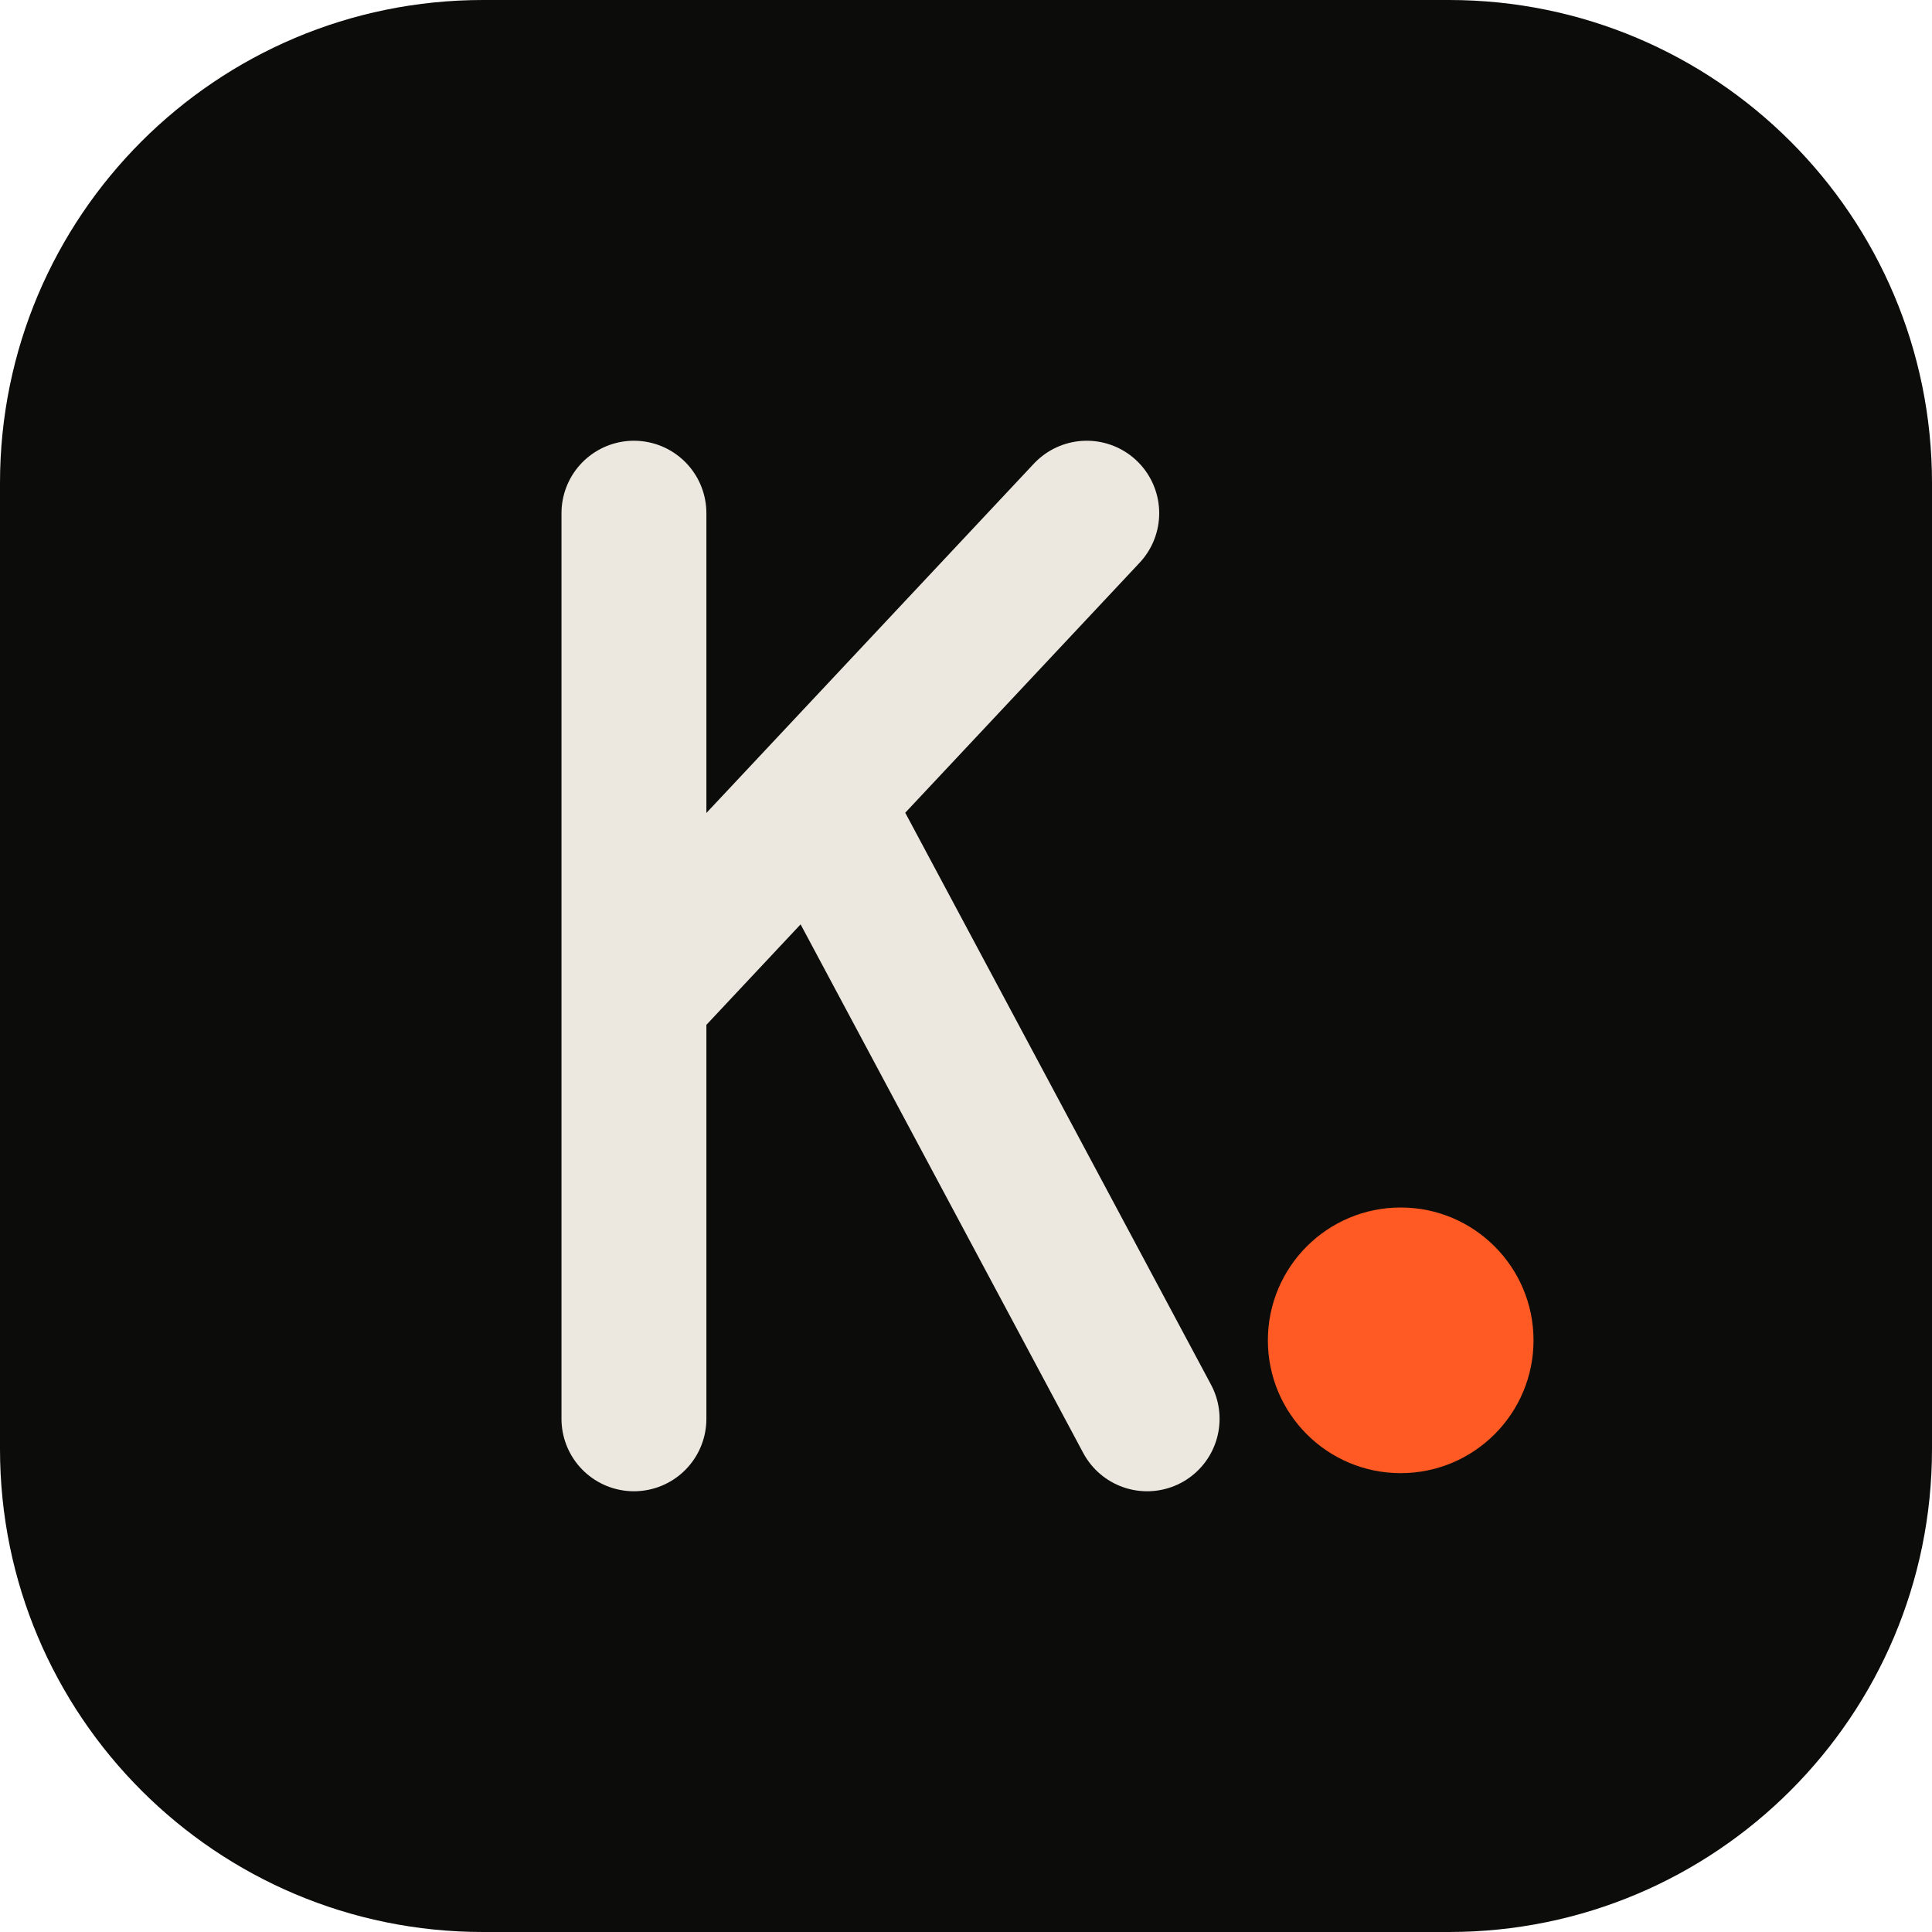
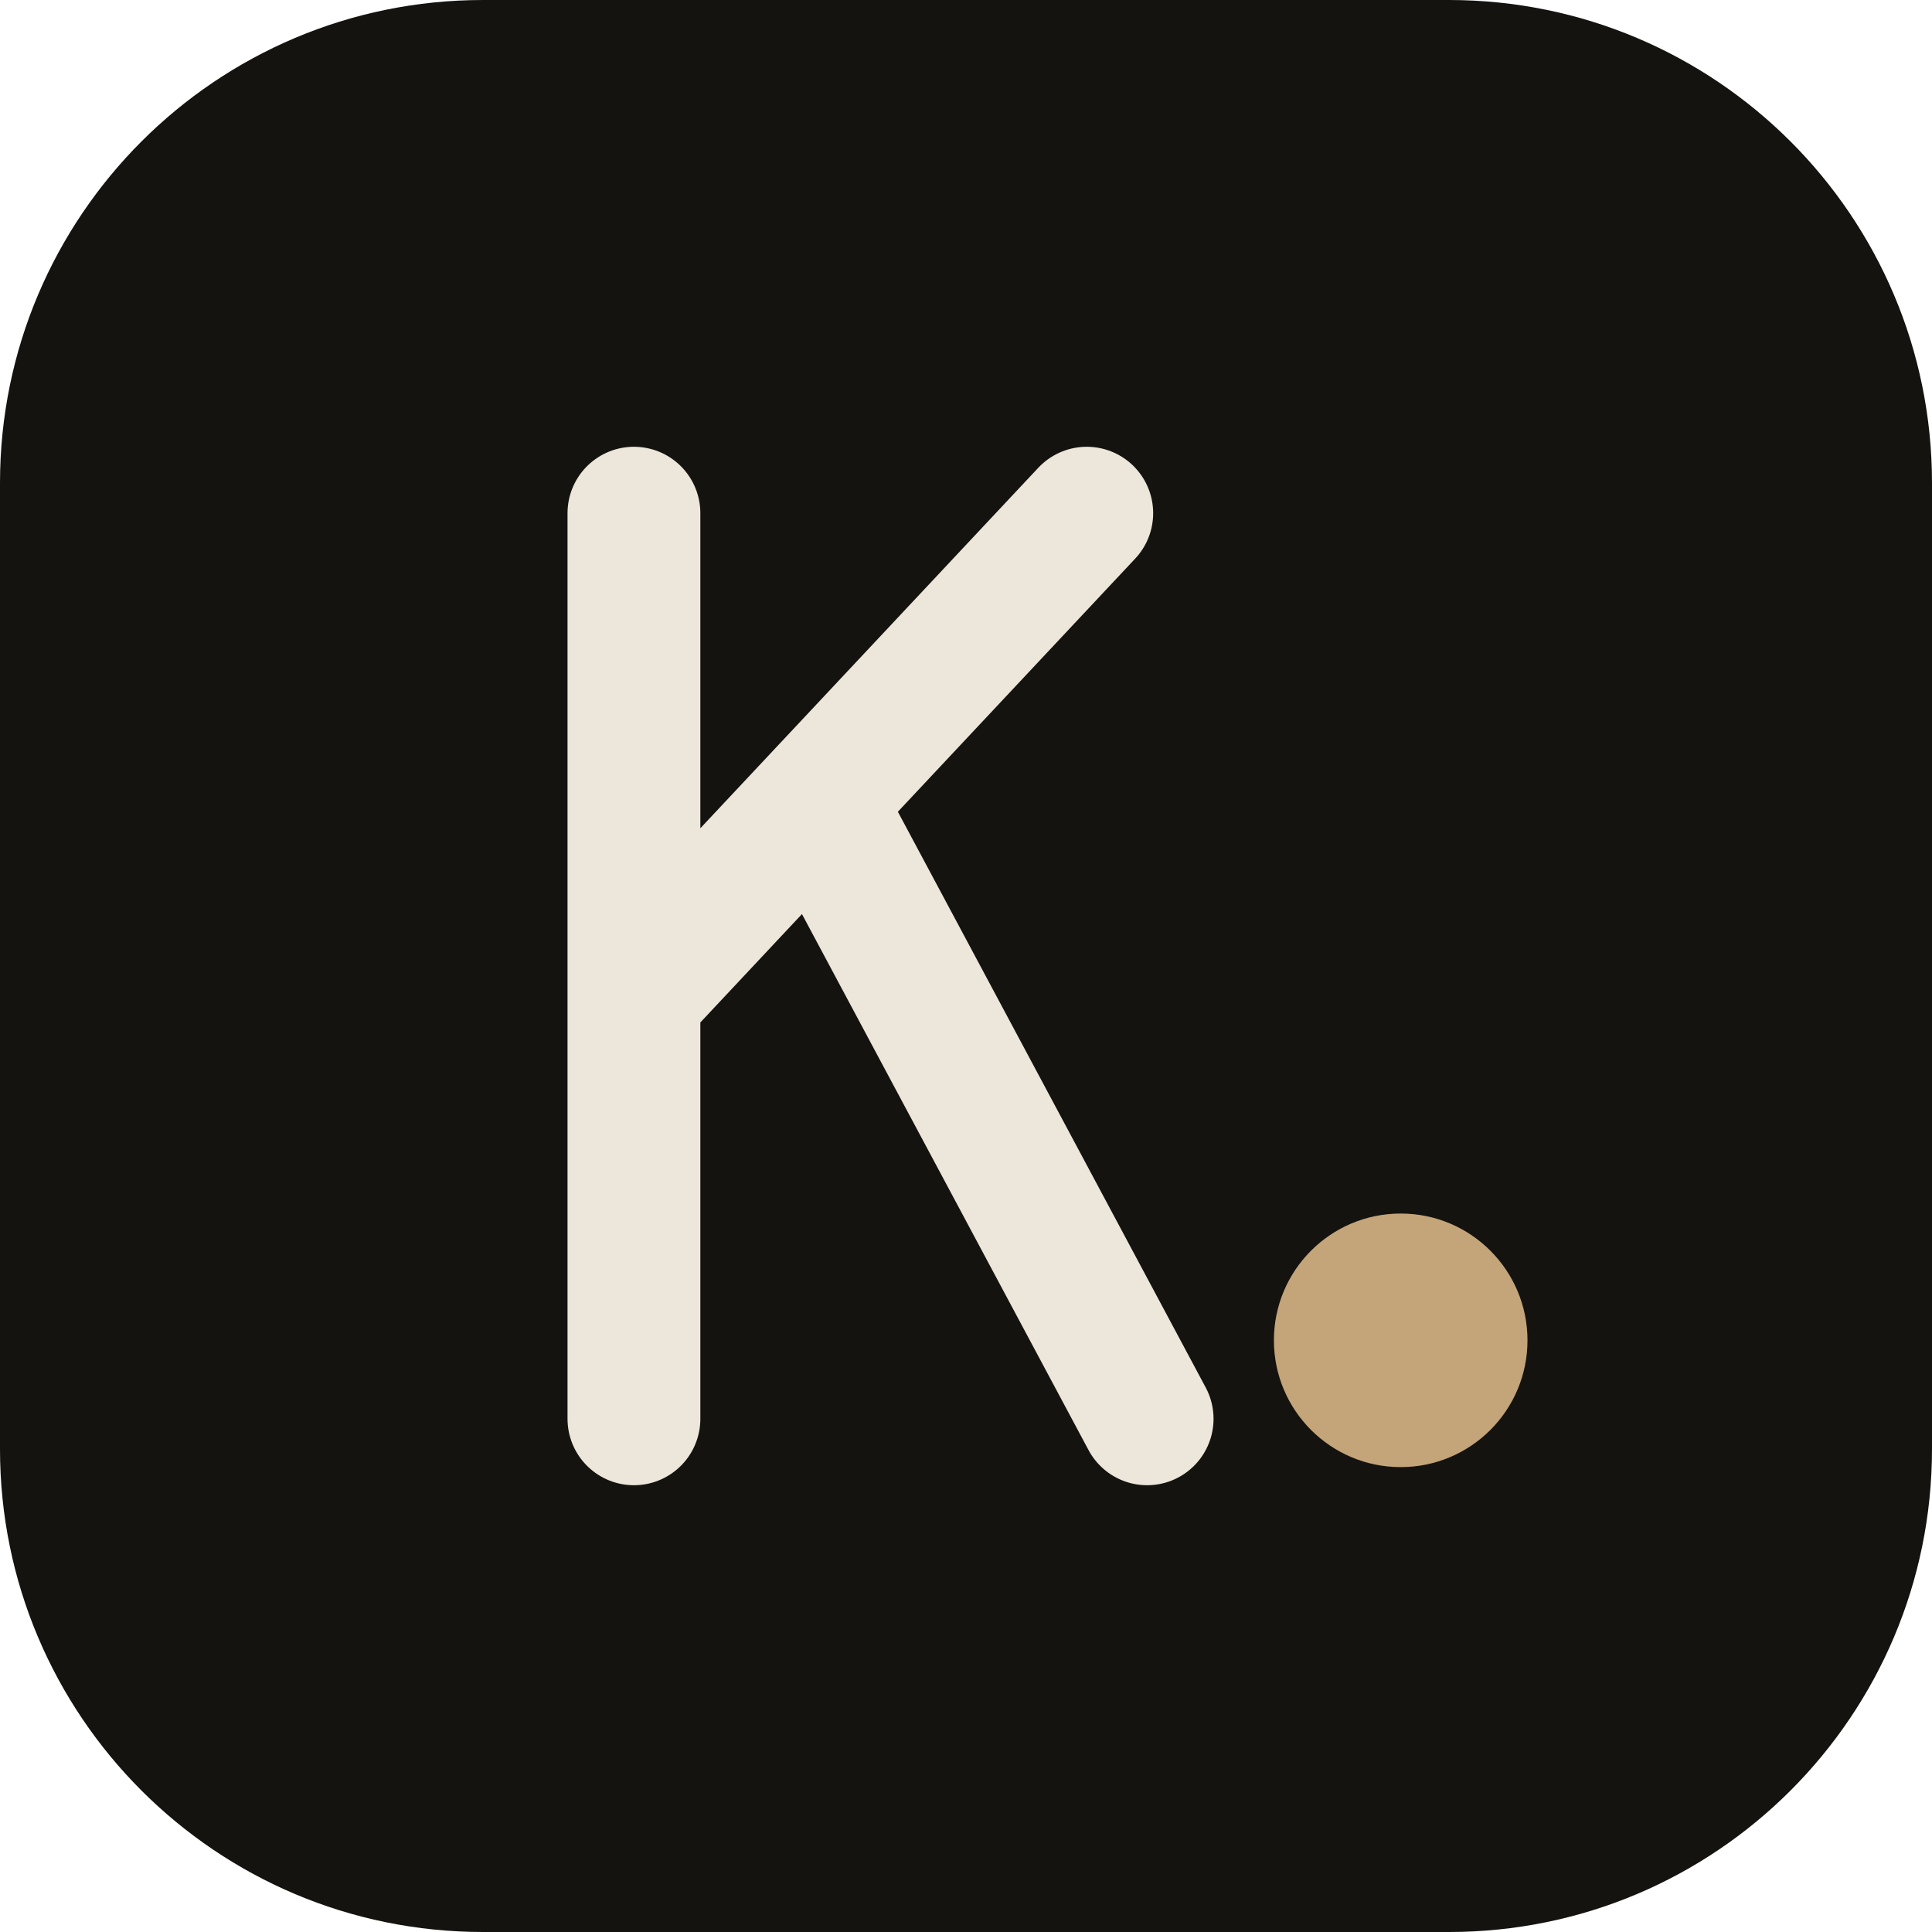
<svg xmlns="http://www.w3.org/2000/svg" viewBox="0 0 32 32">
-   <rect width="32" height="32" rx="8" fill="#0c0c0b" />
-   <path d="M10.5 8.5v15M10.5 16.5l7.5-8M13.6 13.4l5.4 10.1" fill="none" stroke="#ece8df" stroke-width="2.4" stroke-linecap="round" stroke-linejoin="round" />
-   <circle cx="23.2" cy="22.2" r="2.2" fill="#ff5a24" />
+   <rect width="32" height="32" rx="8" fill="#15130f" />
+   <path d="M10.5 8.5v15M10.5 16.5l7.5-8M13.6 13.4l5.4 10.1" fill="none" stroke="#ede6da" stroke-width="2.2" stroke-linecap="round" stroke-linejoin="round" />
+   <circle cx="23.2" cy="22.2" r="2.1" fill="#c4a479" />
</svg>
